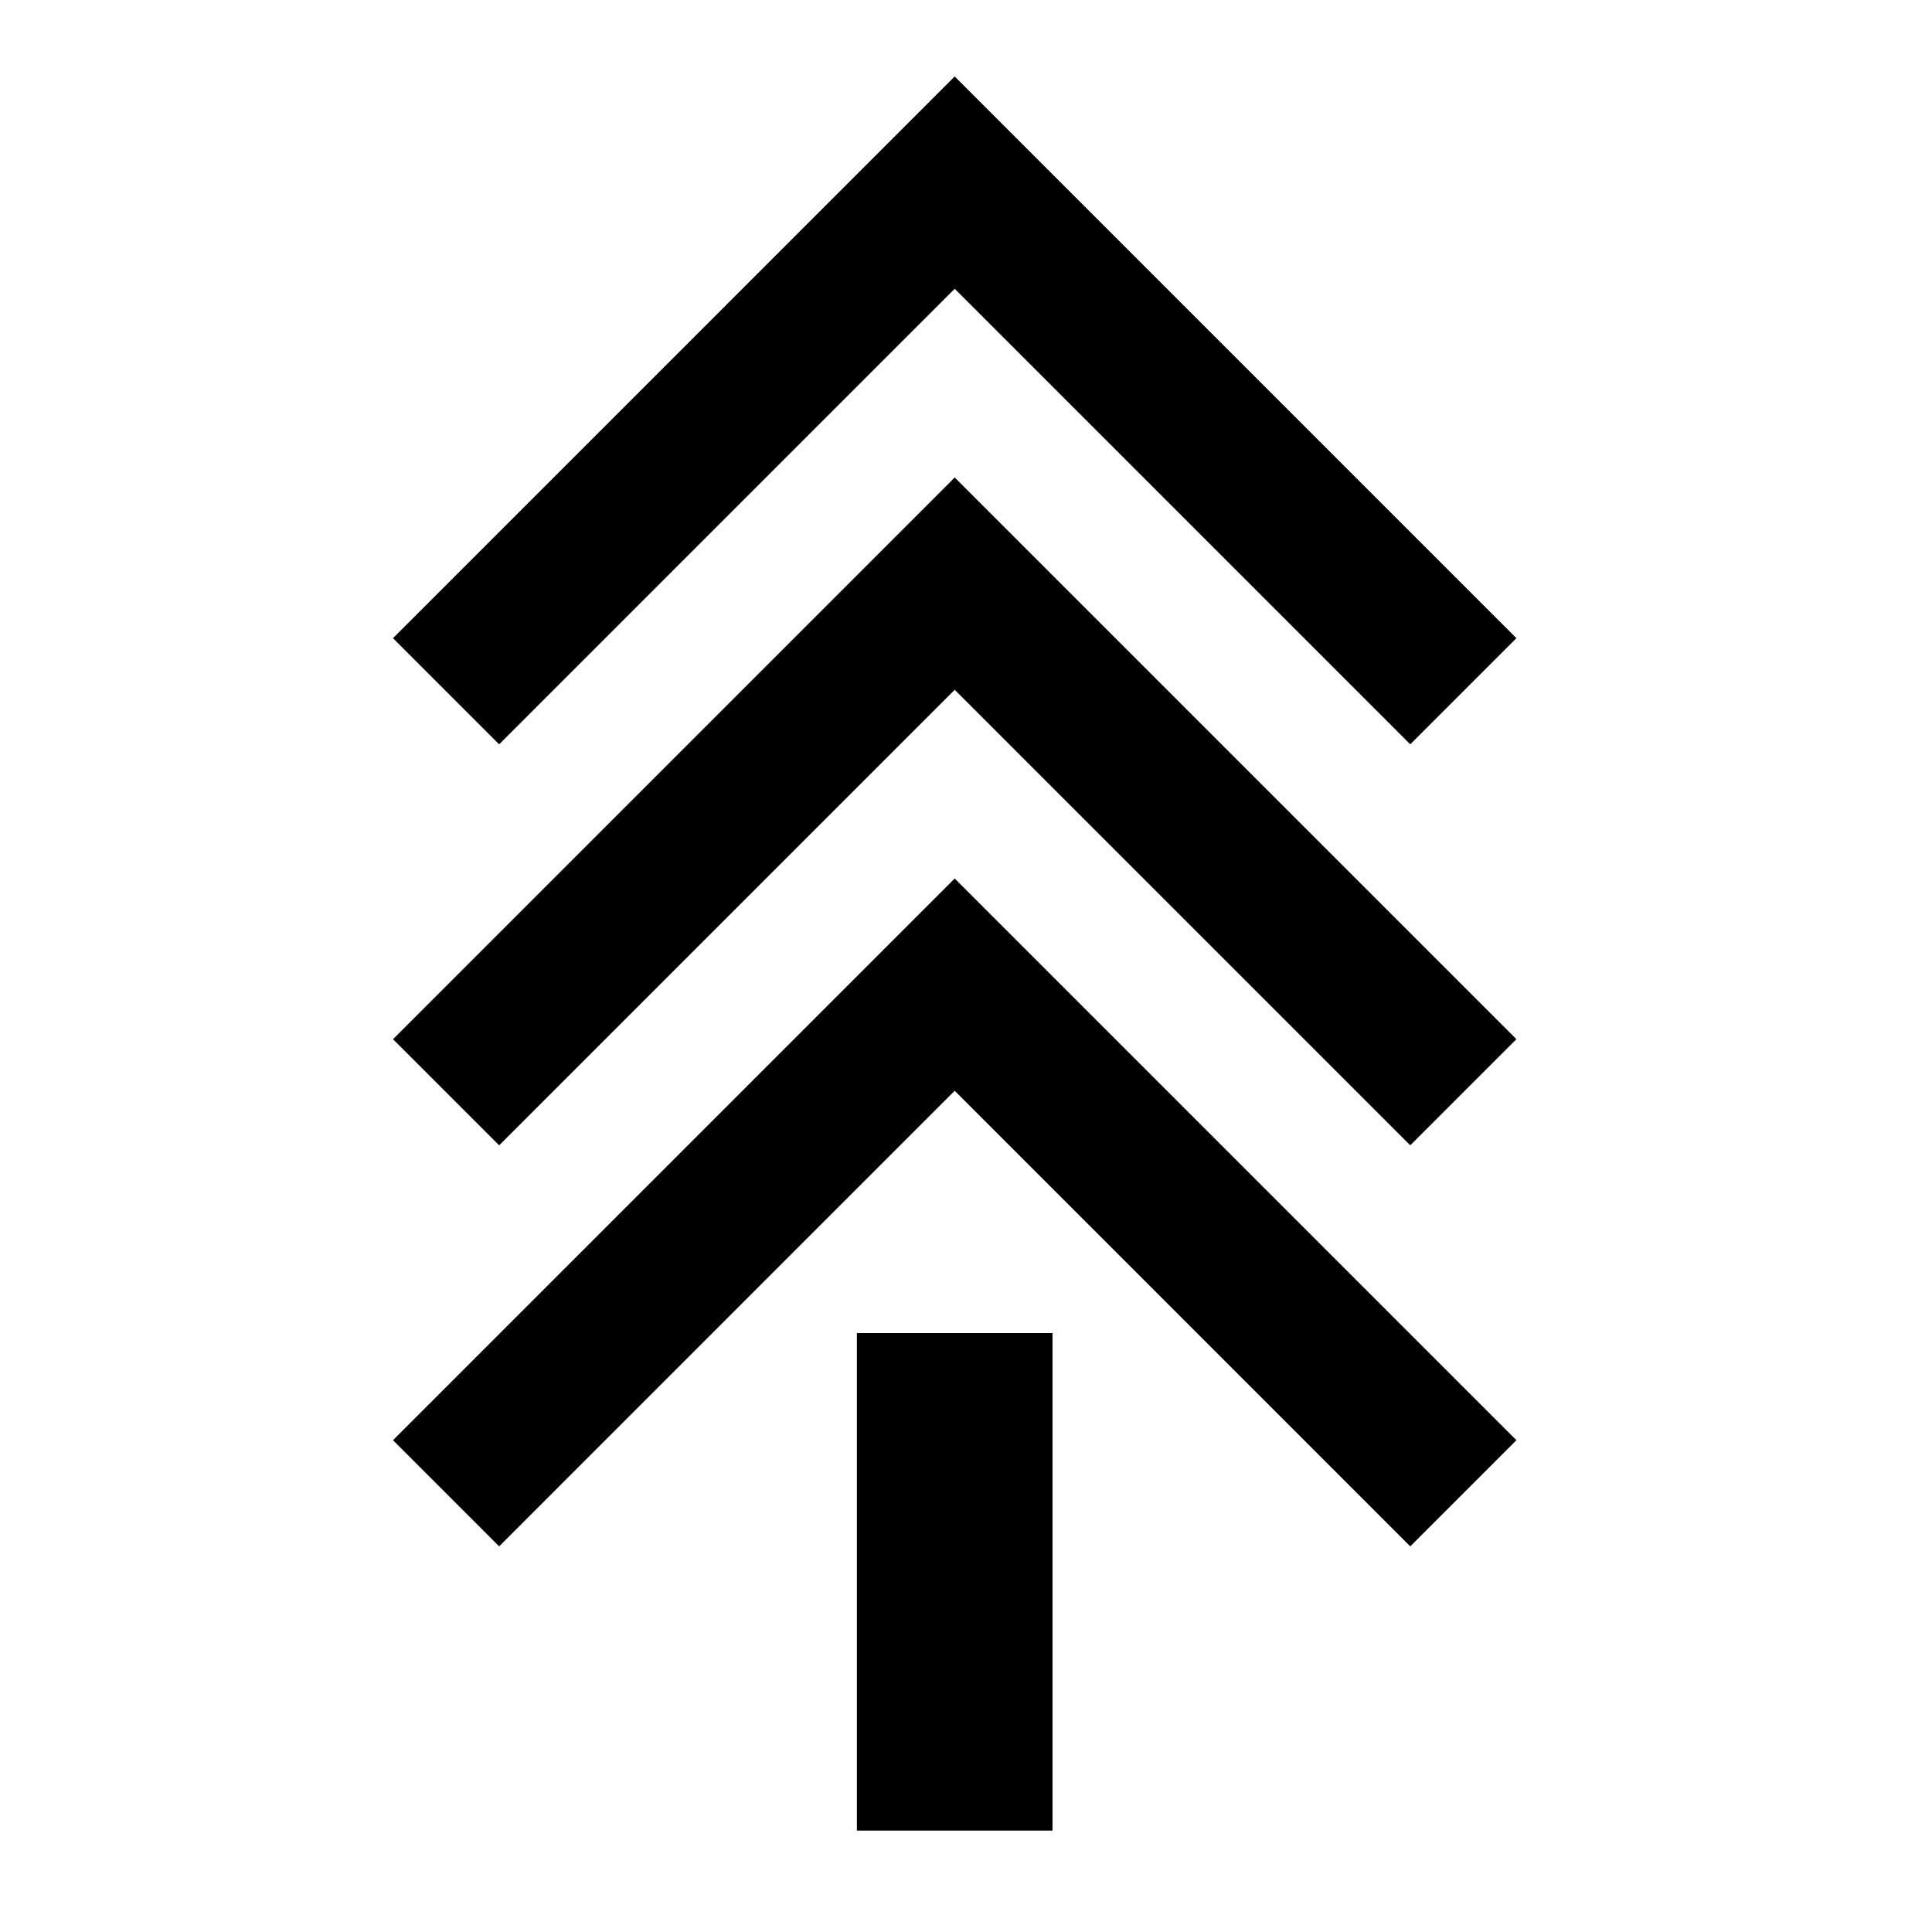
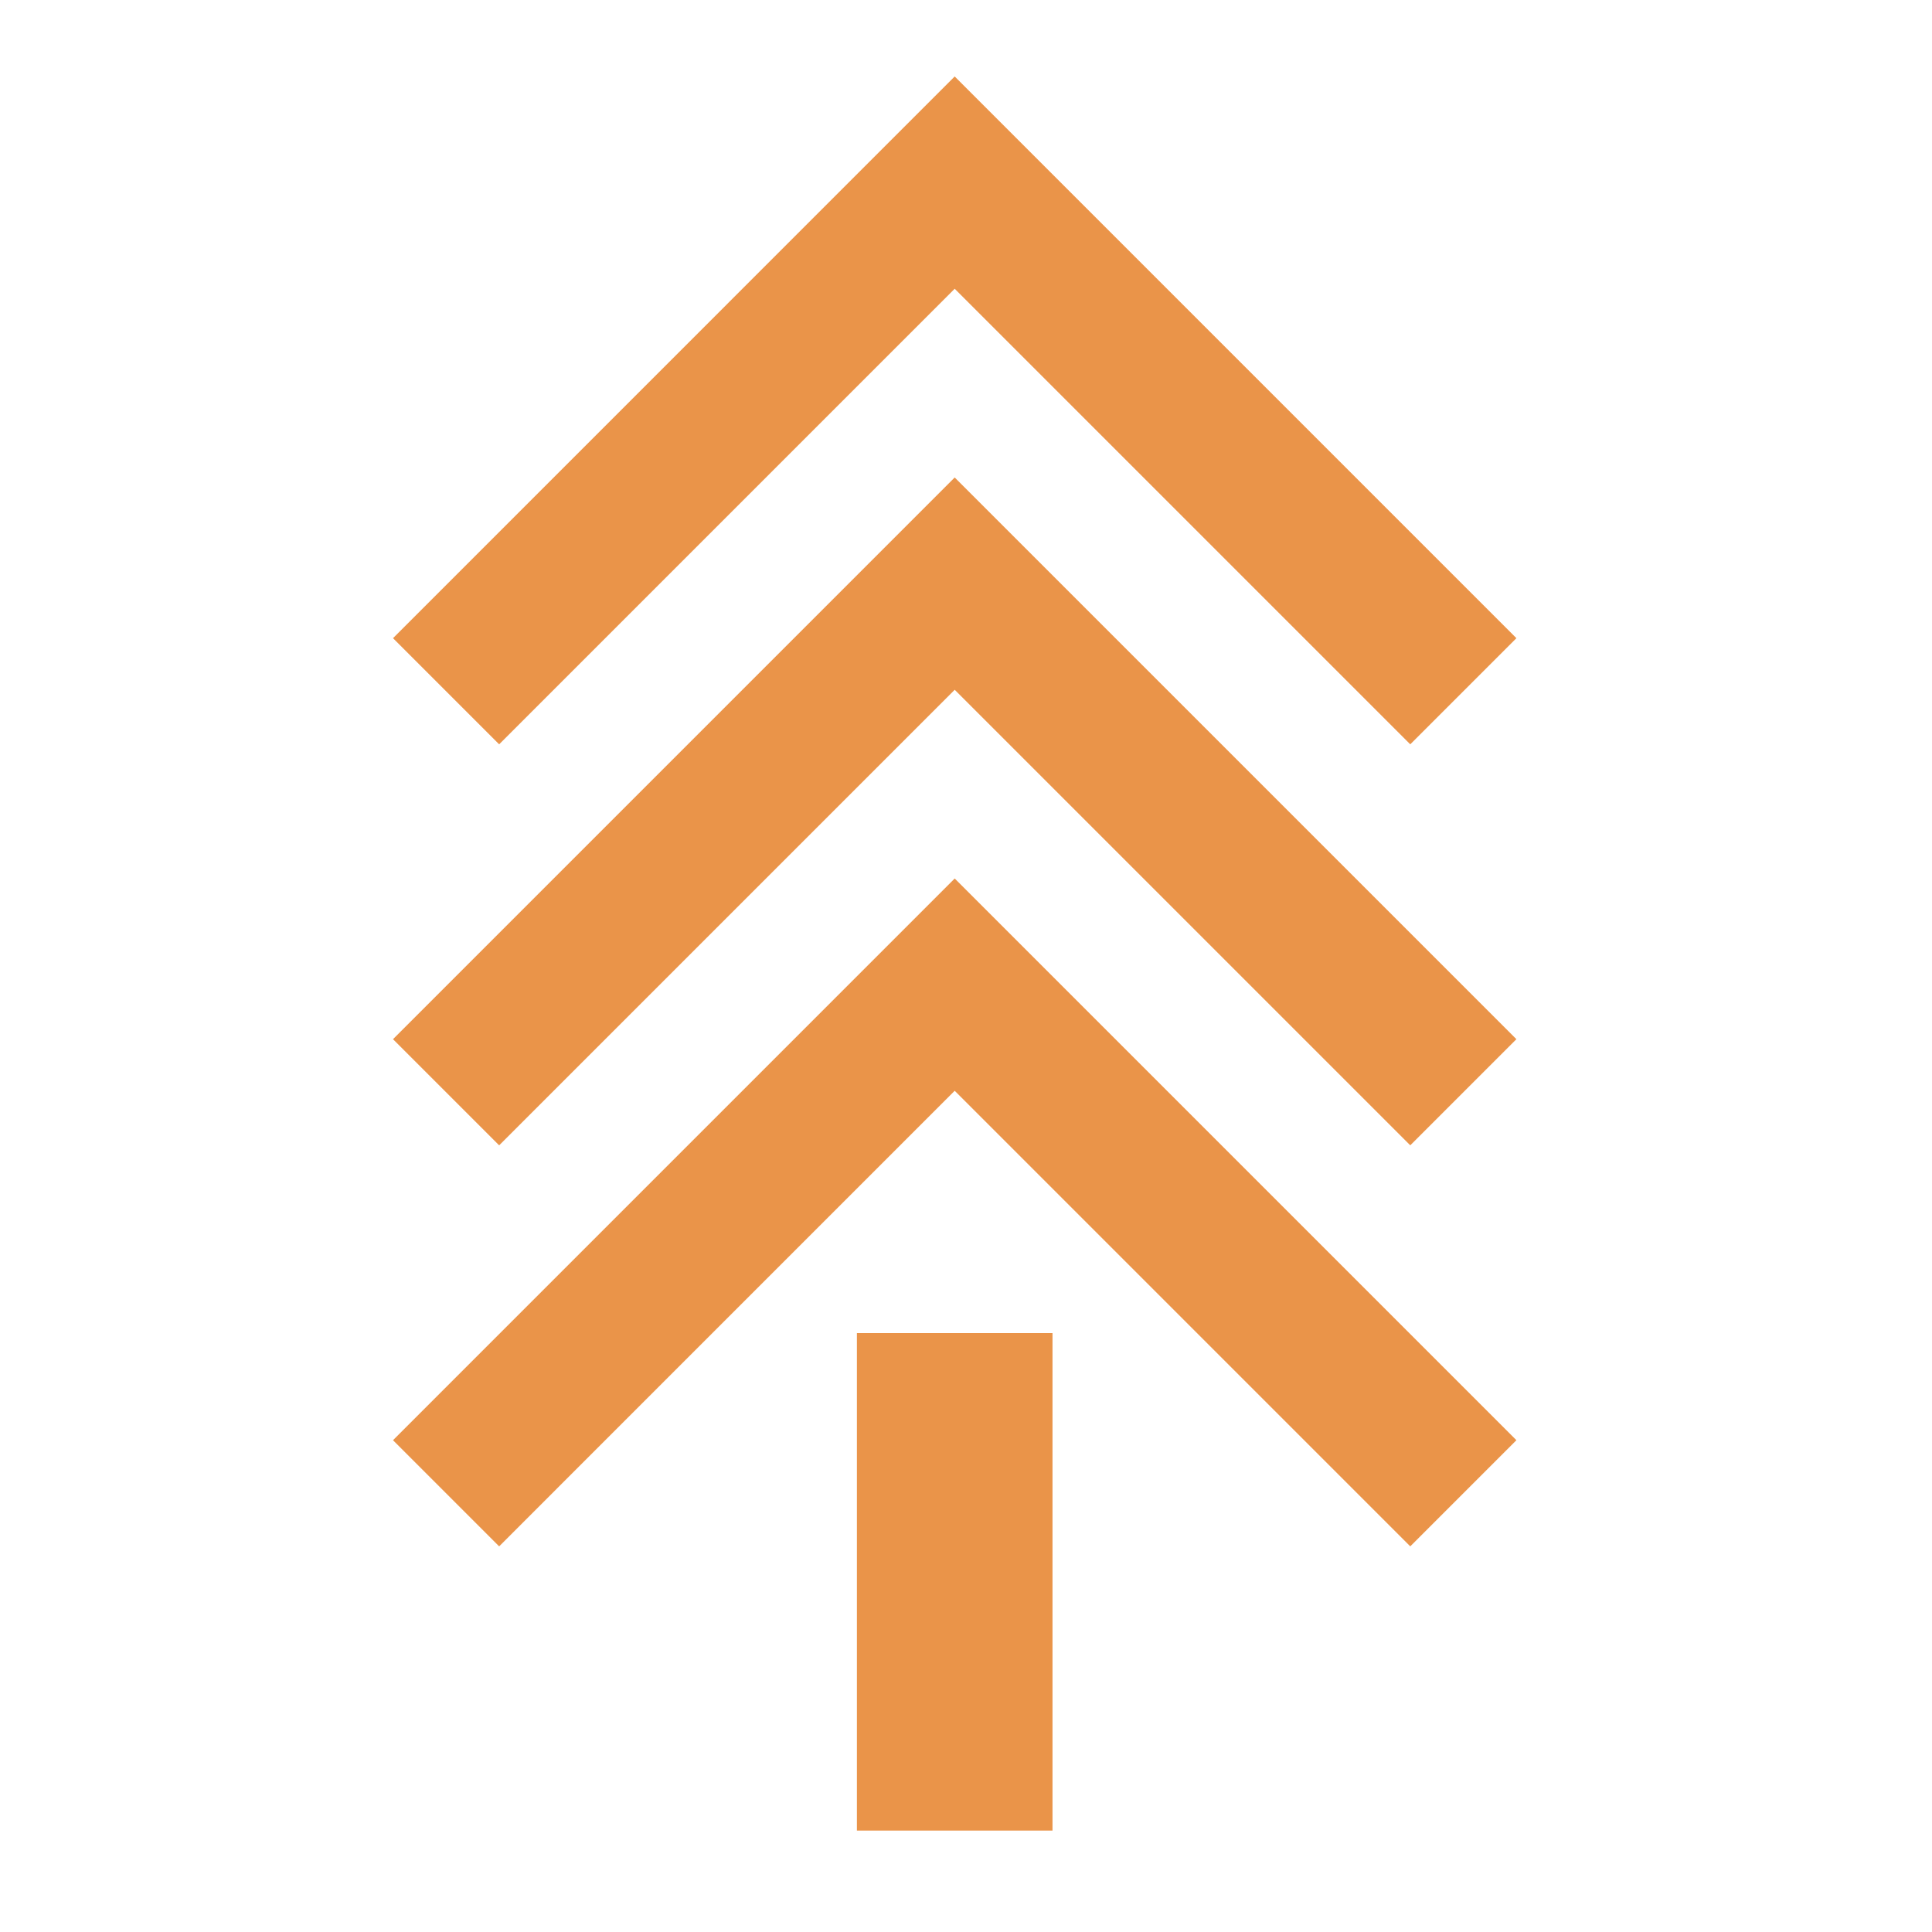
<svg xmlns="http://www.w3.org/2000/svg" version="1.1" x="0px" y="0px" viewBox="0 0 100 100" enable-background="new 0 0 100 100" xml:space="preserve" style="max-width:100%" height="100%">
-   <polygon points="49.415,14.946 72.995,38.526 78.489,33.032 49.415,3.958 20.342,33.032 25.836,38.526 " style="" fill="currentColor" />
-   <polygon points="49.415,35.703 72.995,59.282 78.489,53.788 49.415,24.714 20.342,53.788 25.836,59.282 " style="" fill="currentColor" />
-   <polygon points="49.415,56.458 72.995,80.039 78.489,74.545 49.415,45.471 20.342,74.545 25.836,80.039 " style="" fill="currentColor" />
-   <rect x="44.353" y="69" width="10.125" height="25.75" style="" fill="currentColor" />
+   <polygon points="49.415,14.946 72.995,38.526 78.489,33.032 49.415,3.958 20.342,33.032 25.836,38.526 " style="" fill="#ea9449" />
+   <polygon points="49.415,35.703 72.995,59.282 78.489,53.788 49.415,24.714 20.342,53.788 25.836,59.282 " style="" fill="#ea9449" />
+   <polygon points="49.415,56.458 72.995,80.039 78.489,74.545 49.415,45.471 20.342,74.545 25.836,80.039 " style="" fill="#ea9449" />
+   <rect x="44.353" y="69" width="10.125" height="25.75" style="" fill="#ea9449" />
</svg>
